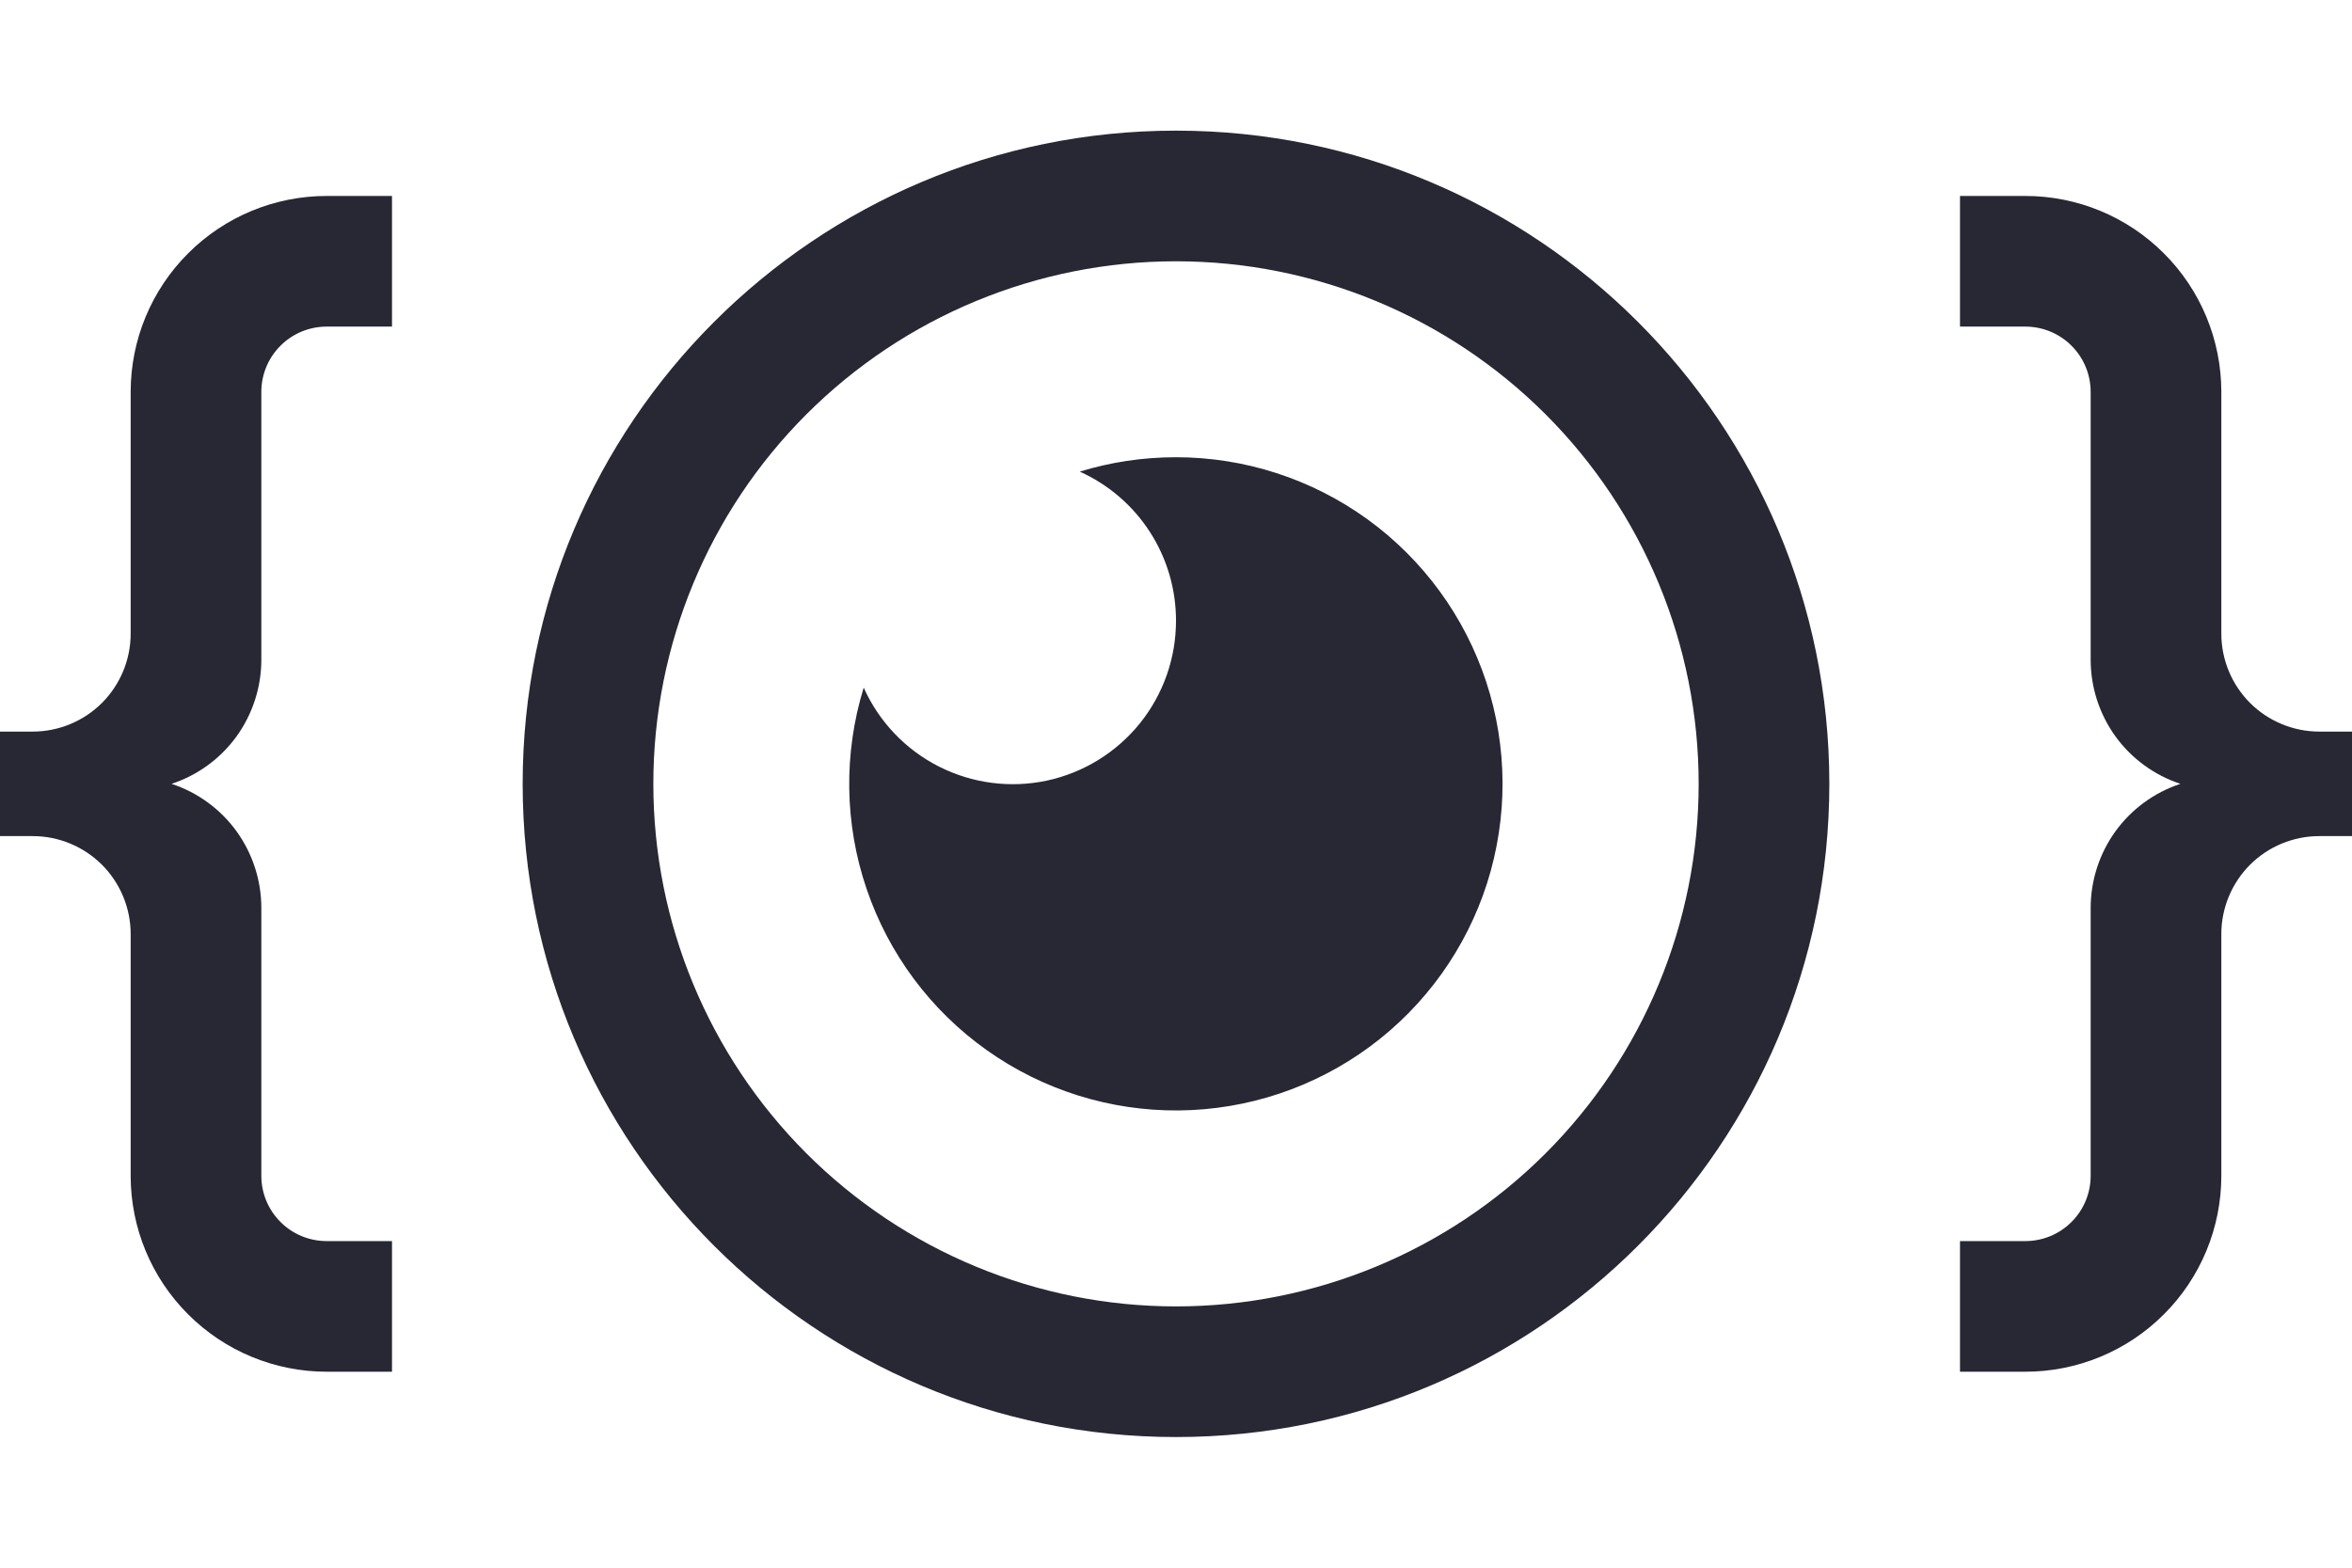
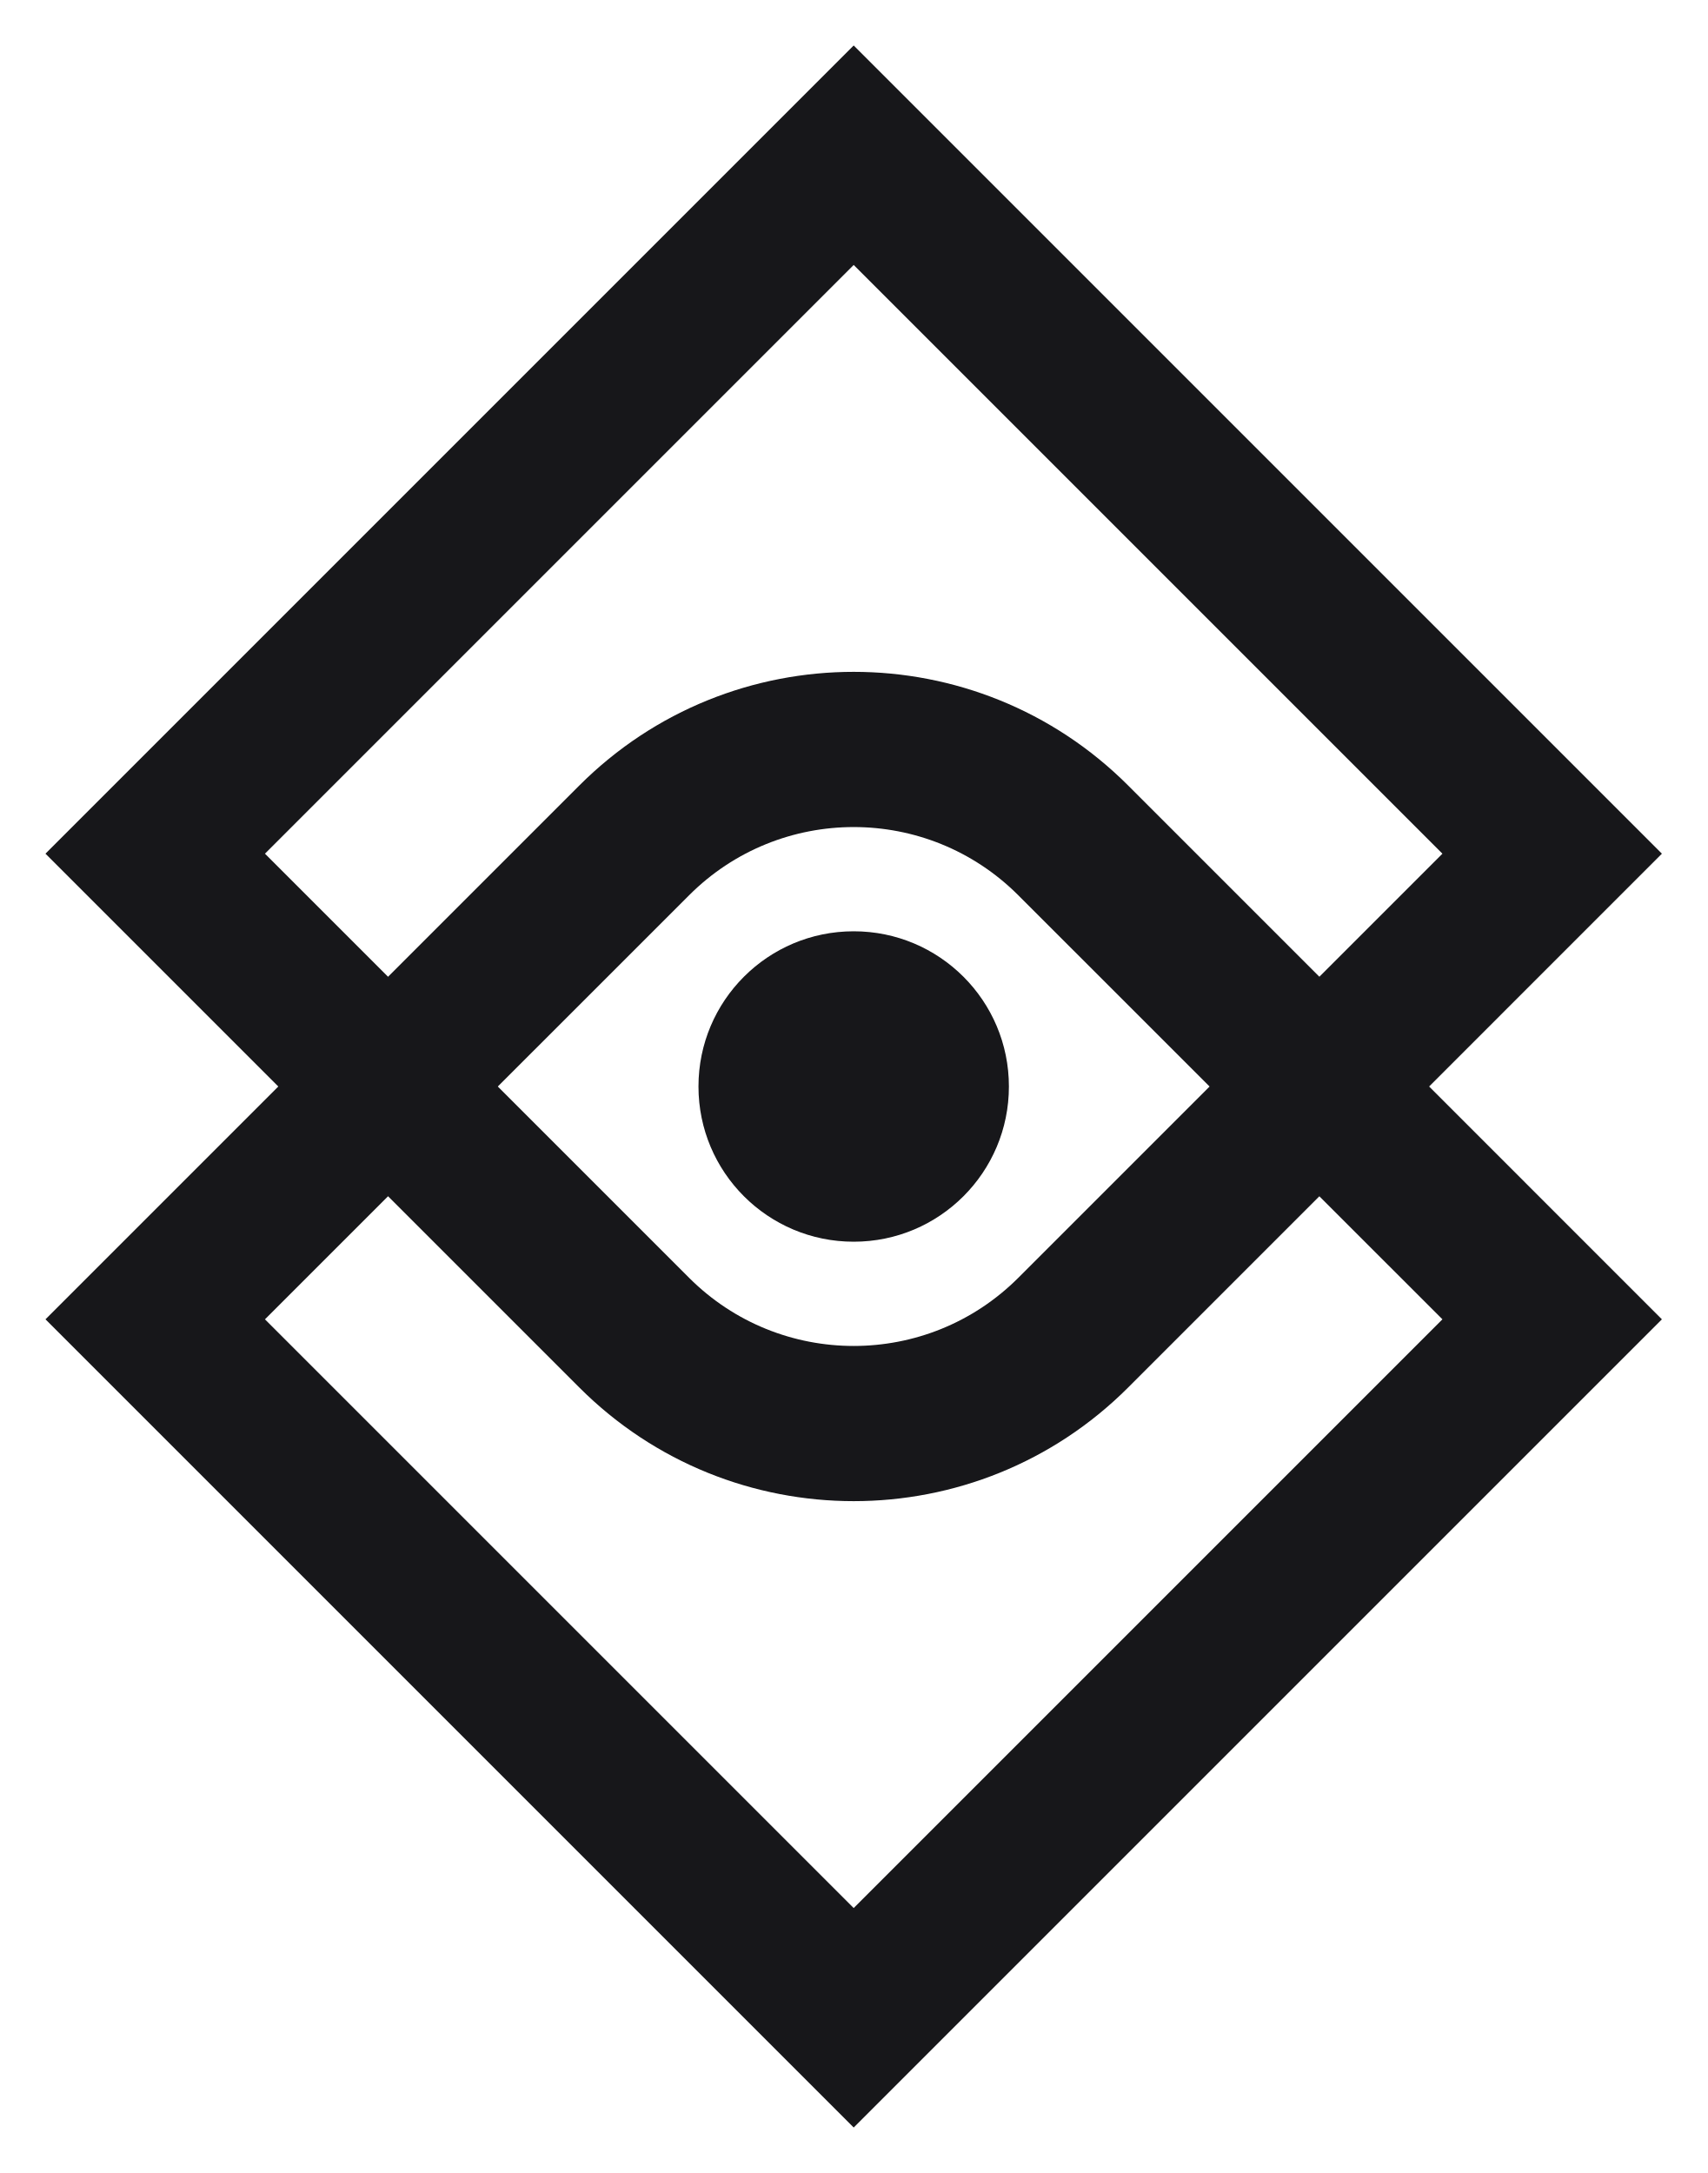
- <svg xmlns="http://www.w3.org/2000/svg" width="36" height="24" viewBox="0 0 36 24" fill="none">
-   <path d="M34 18L34 14.3C34 13.902 34.158 13.521 34.439 13.239C34.721 12.958 35.102 12.8 35.5 12.8L36 12.8V11.2L35.5 11.2C35.102 11.2 34.721 11.042 34.439 10.761C34.158 10.479 34 10.098 34 9.7L34 6C34 5.204 33.684 4.441 33.121 3.879C32.559 3.316 31.796 3 31 3L30 3L30 5L31 5C31.265 5 31.52 5.105 31.707 5.293C31.895 5.48 32 5.735 32 6L32 10.1C32 10.521 32.133 10.931 32.379 11.273C32.626 11.614 32.974 11.868 33.374 12C32.974 12.132 32.626 12.386 32.379 12.727C32.133 13.069 32 13.479 32 13.9L32 18C32 18.265 31.895 18.52 31.707 18.707C31.52 18.895 31.265 19 31 19H30L30 21H31C31.796 21 32.559 20.684 33.121 20.121C33.684 19.559 34 18.796 34 18Z" fill="#272833" />
-   <path d="M2 18L2 14.3C2 13.902 1.842 13.521 1.561 13.239C1.279 12.958 0.898 12.8 0.5 12.8L0 12.8L0 11.2L0.5 11.2C0.898 11.2 1.279 11.042 1.561 10.761C1.842 10.479 2 10.098 2 9.7L2 6C2 5.204 2.316 4.441 2.879 3.879C3.441 3.316 4.204 3 5 3L6 3L6 5L5 5C4.735 5 4.48 5.105 4.293 5.293C4.105 5.48 4 5.735 4 6L4 10.1C4 10.521 3.867 10.931 3.621 11.273C3.374 11.614 3.026 11.868 2.626 12C3.026 12.132 3.374 12.386 3.621 12.727C3.867 13.069 4 13.479 4 13.9L4 18C4 18.265 4.105 18.52 4.293 18.707C4.48 18.895 4.735 19 5 19H6L6 21H5C4.204 21 3.441 20.684 2.879 20.121C2.316 19.559 2 18.796 2 18Z" fill="#272833" />
-   <path d="M18 2C23.523 2 28 6.477 28 12C28 17.523 23.523 22 18 22C12.477 22 8 17.523 8 12C8 6.477 12.477 2 18 2ZM18 4C15.878 4 13.843 4.843 12.343 6.343C10.843 7.843 10 9.878 10 12C10 14.122 10.843 16.157 12.343 17.657C13.843 19.157 15.878 20 18 20C20.122 20 22.157 19.157 23.657 17.657C25.157 16.157 26 14.122 26 12C26 9.878 25.157 7.843 23.657 6.343C22.157 4.843 20.122 4 18 4ZM18 7C19.053 7 20.078 7.333 20.931 7.95C21.783 8.568 22.419 9.438 22.748 10.438C23.077 11.438 23.081 12.516 22.762 13.519C22.442 14.522 21.814 15.398 20.967 16.023C20.12 16.648 19.097 16.99 18.045 17C16.992 17.01 15.963 16.687 15.105 16.078C14.246 15.469 13.602 14.604 13.264 13.608C12.925 12.611 12.91 11.533 13.22 10.527C13.454 11.05 13.86 11.476 14.371 11.735C14.882 11.994 15.466 12.07 16.026 11.95C16.586 11.829 17.087 11.52 17.447 11.074C17.806 10.628 18.001 10.073 18 9.5C18 9.018 17.861 8.547 17.6 8.143C17.339 7.738 16.966 7.418 16.527 7.22C16.993 7.077 17.487 7 18 7Z" fill="#272833" />
+ <svg xmlns="http://www.w3.org/2000/svg" width="22" height="28" viewBox="0 0 22 28" fill="none">
+   <path fill-rule="evenodd" clip-rule="evenodd" d="M11 0.586L21.414 11L14.536 17.879C12.583 19.831 9.417 19.831 7.465 17.879L0.586 11L11 0.586ZM3.414 11L8.879 16.465C10.05 17.636 11.95 17.636 13.121 16.465L18.586 11L11 3.414L3.414 11Z" fill="#17171A" />
+   <path fill-rule="evenodd" clip-rule="evenodd" d="M7.465 10.121C9.417 8.169 12.583 8.169 14.536 10.121L21.414 17L11 27.414L0.586 17L7.465 10.121ZM13.121 11.536C11.95 10.364 10.05 10.364 8.879 11.536L3.414 17L11 24.586L18.586 17L13.121 11.536Z" fill="#17171A" />
+   <path d="M13 14C13 15.105 12.105 16 11 16C9.895 16 9 15.105 9 14C9 12.895 9.895 12 11 12C12.105 12 13 12.895 13 14Z" fill="#17171A" />
</svg>
